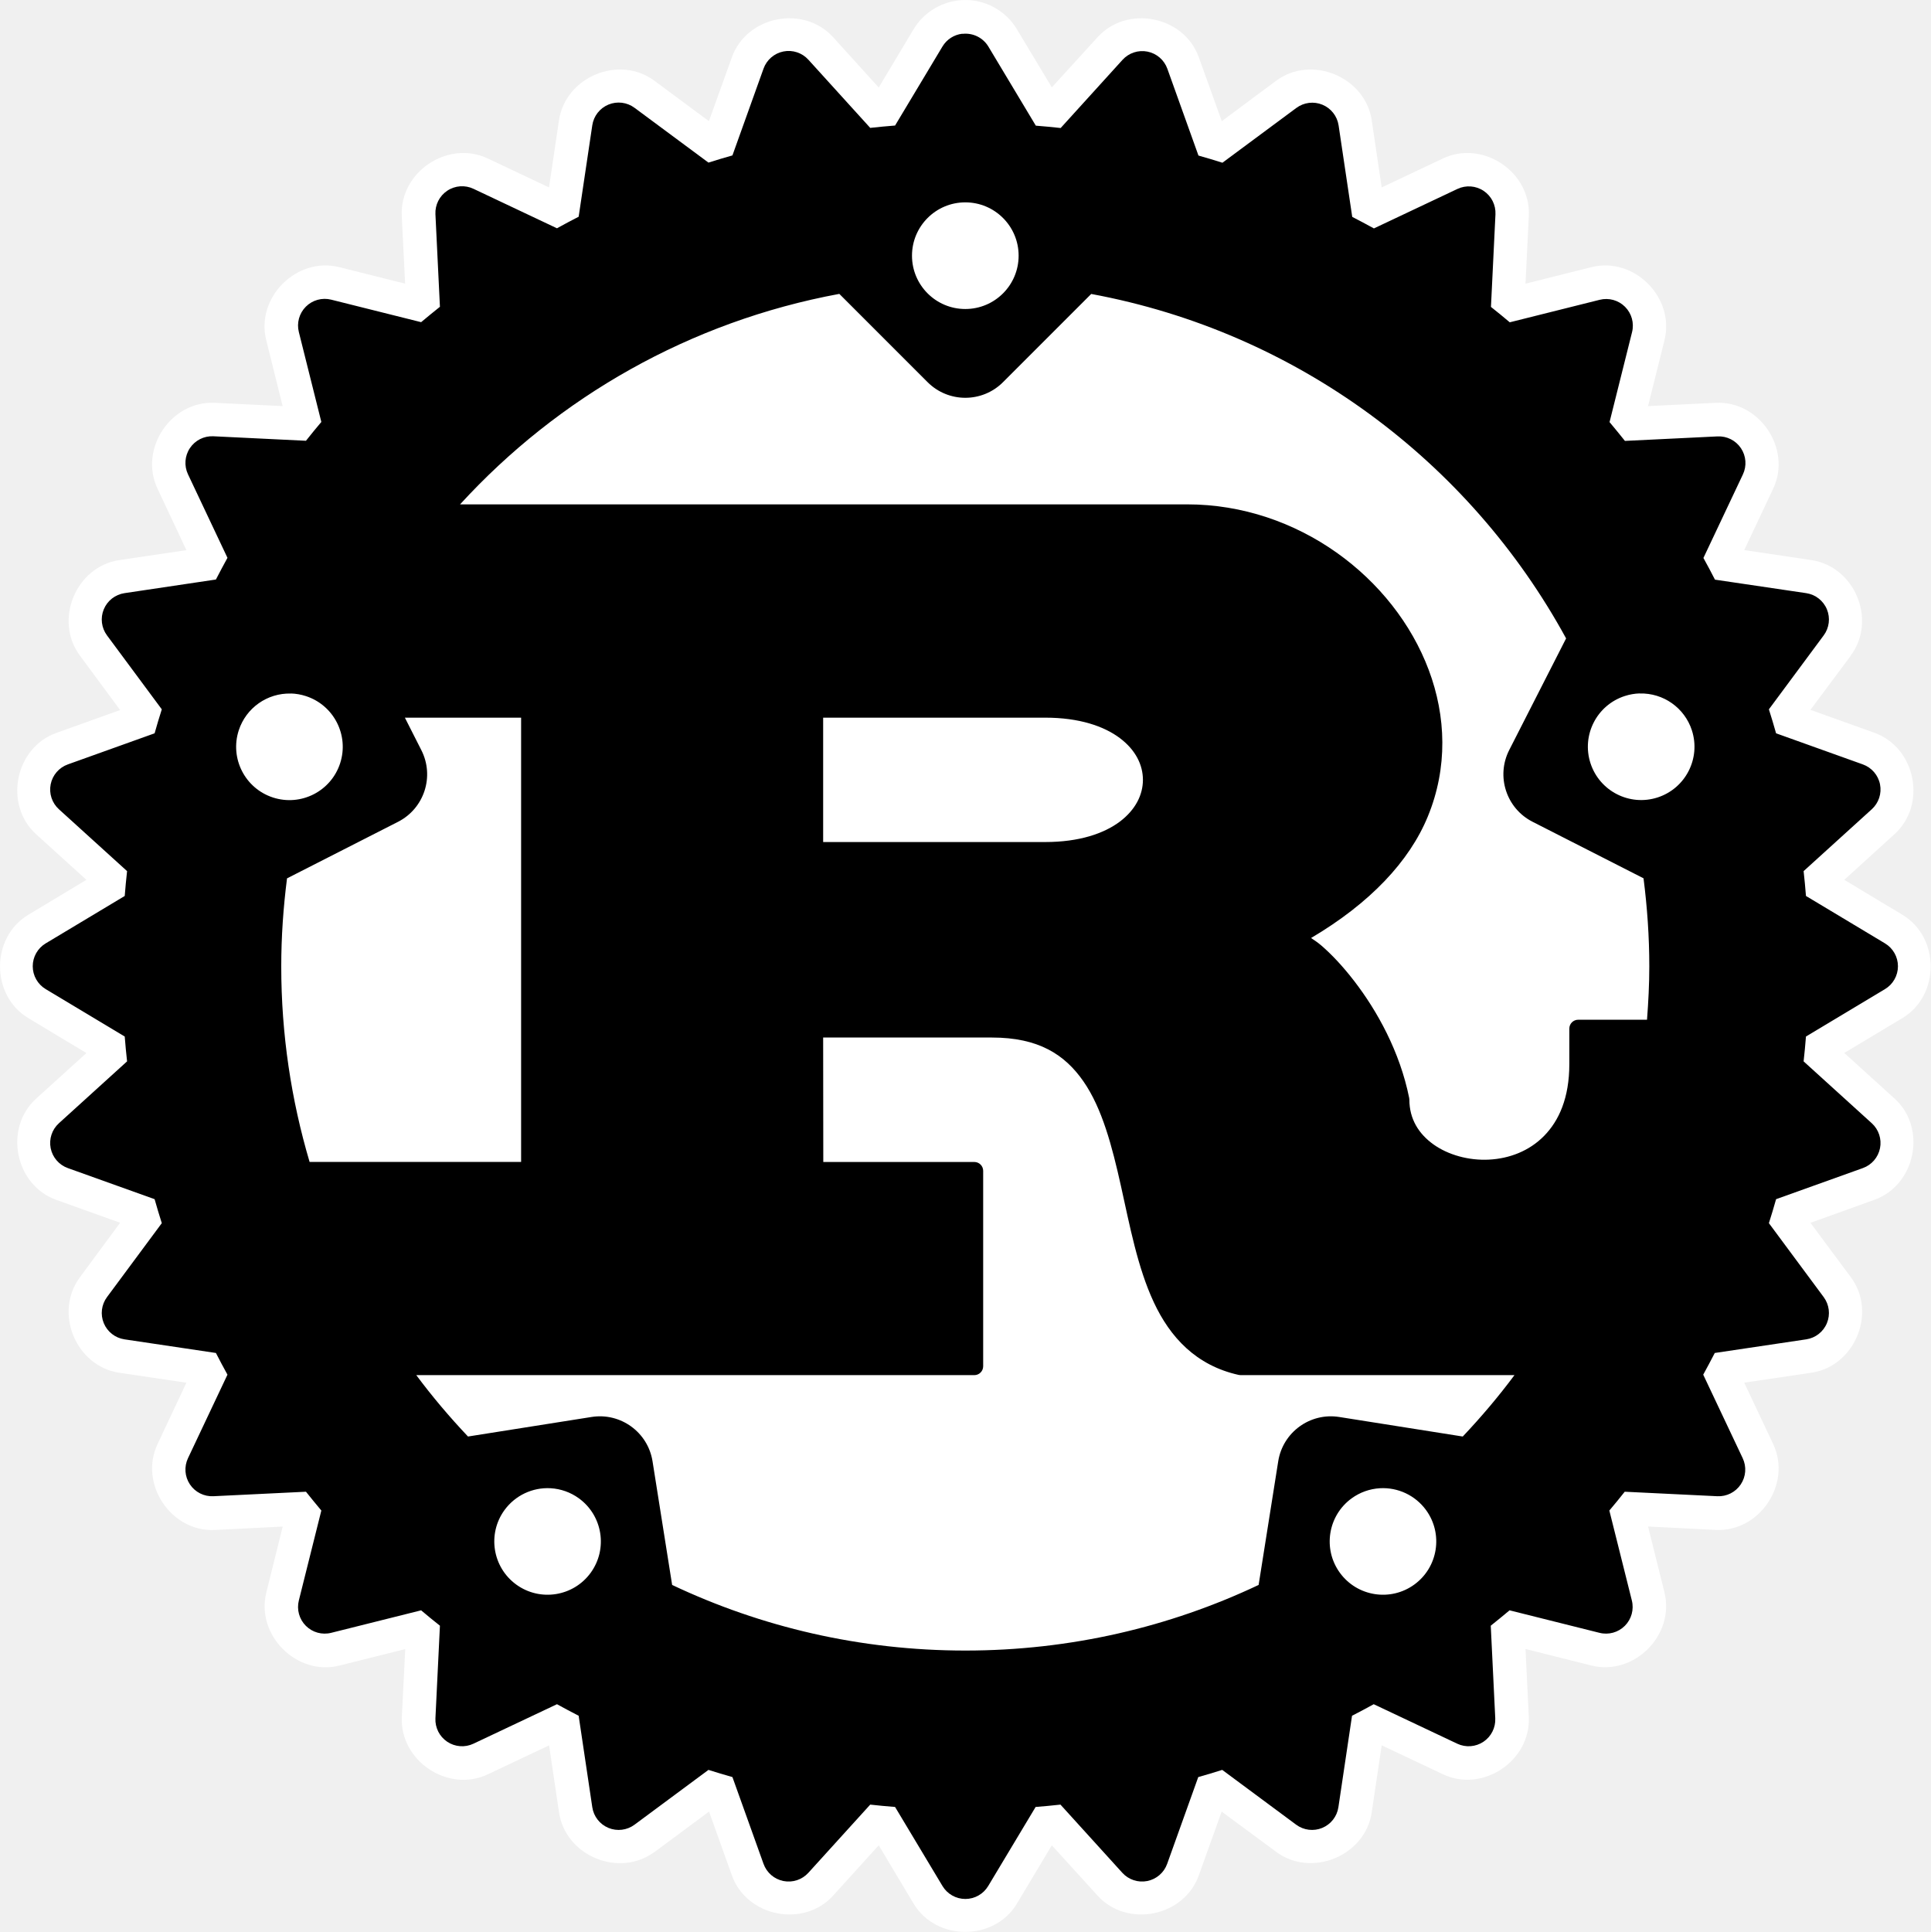
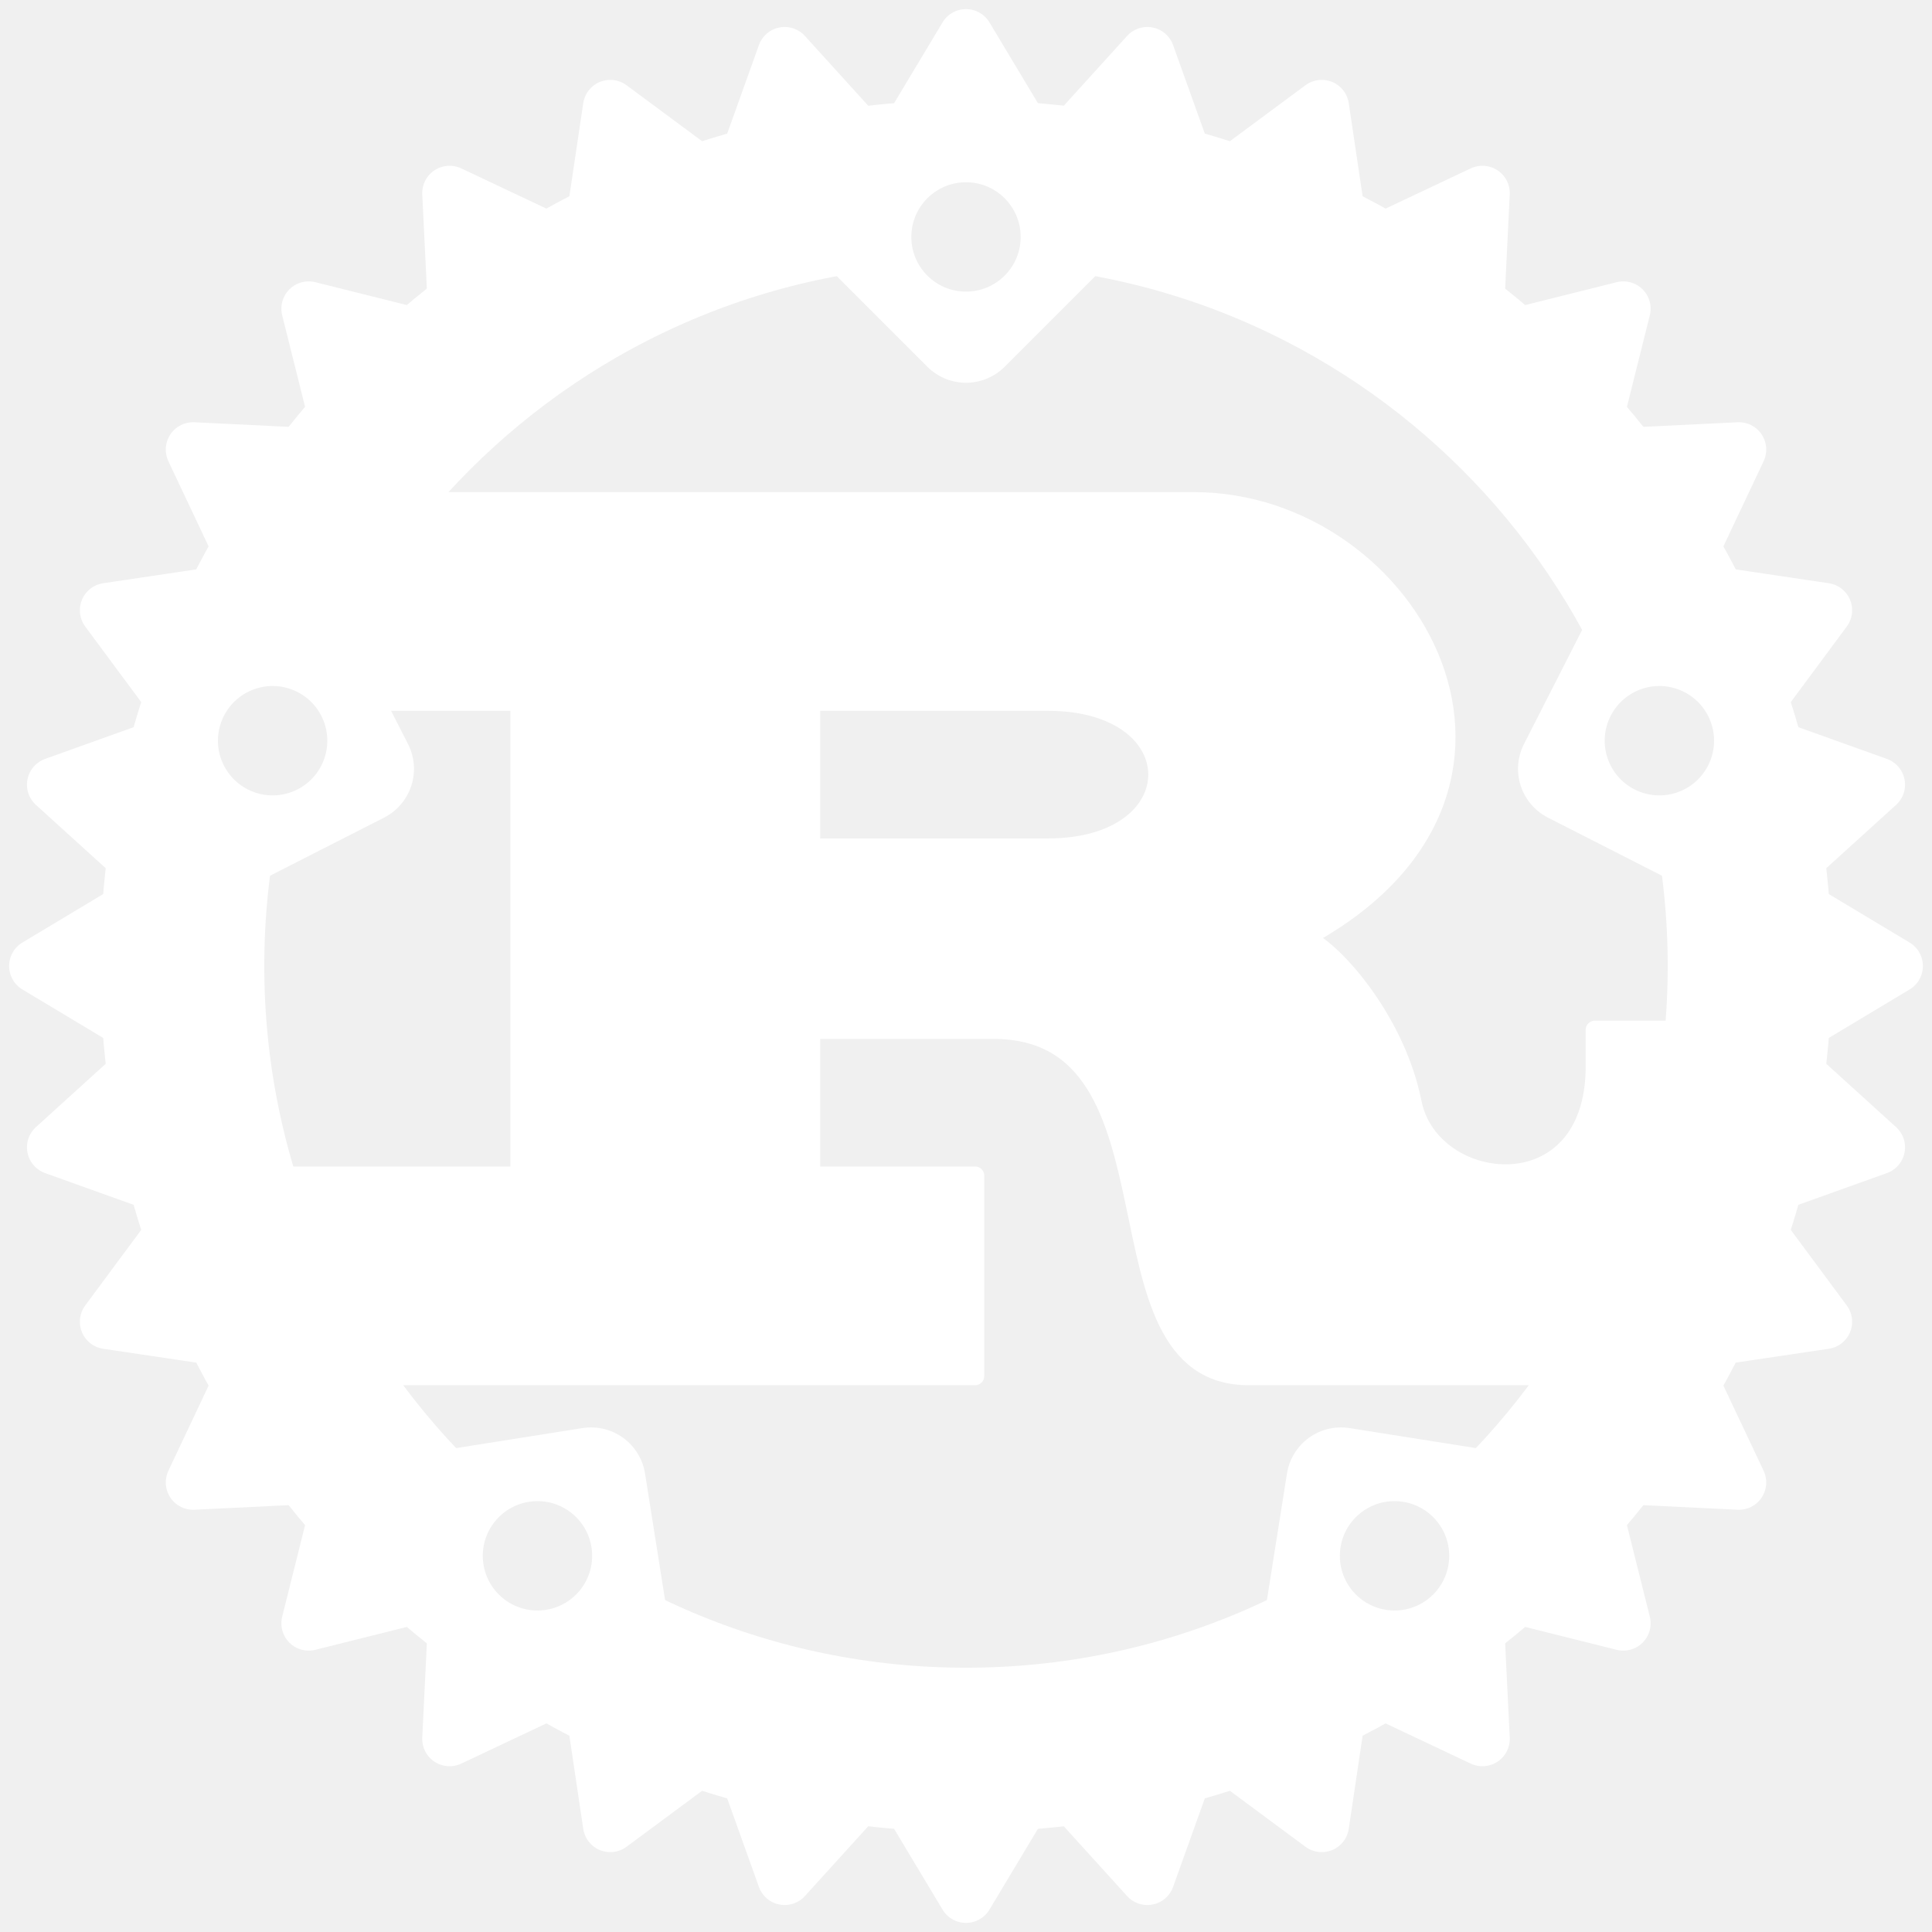
- <svg xmlns="http://www.w3.org/2000/svg" width="28.752mm" height="28.768mm" viewBox="0 0 28.752 28.768" version="1.1" xml:space="preserve">
-   <path style="fill:#ffffff" d="m 14.403,4.1062512e-4 c -0.043,-0.001 -0.086,6.4206488e-4 -0.13,0.006 -0.277,0.032 -0.525,0.191 -0.668,0.429 L 13.086,1.303 12.408,0.555 C 11.968,0.069 11.119,0.236 10.899,0.854 L 10.557,1.804 9.746,1.203 C 9.22,0.812 8.42,1.144 8.324,1.793 L 8.176,2.791 7.262,2.359 C 6.67,2.08 5.951,2.561 5.983,3.215 L 6.033,4.224 5.053,3.978 C 4.417,3.819 3.805,4.43 3.965,5.066 L 4.209,6.047 3.199,5.998 C 2.545,5.966 2.066,6.685 2.346,7.277 L 2.776,8.192 1.777,8.34 C 1.129,8.436 0.799,9.235 1.19,9.762 l 0.599,0.811 -0.949,0.34 c -0.618,0.22 -0.787,1.07 -0.301,1.51 L 1.287,13.101 0.422,13.621 c -0.562,0.337 -0.562,1.202 0,1.539 L 1.287,15.68 0.539,16.358 c -0.486,0.44 -0.317,1.289 0.301,1.509 l 0.949,0.34 -0.599,0.812 c -0.391,0.526 -0.061,1.326 0.588,1.422 l 0.998,0.148 -0.43,0.914 c -0.279,0.592 0.2,1.311 0.854,1.279 l 1.01,-0.051 -0.244,0.982 c -0.158,0.635 0.453,1.247 1.088,1.088 l 0.981,-0.246 -0.051,1.01 c -0.032,0.654 0.687,1.135 1.279,0.856 l 0.914,-0.432 0.148,0.998 c 0.096,0.649 0.896,0.979 1.422,0.588 v 0.002 l 0.812,-0.602 0.34,0.949 c 0.22,0.618 1.07,0.787 1.509,0.301 l 0.678,-0.748 0.519,0.868 c 0.337,0.562 1.202,0.562 1.539,0 l 0.52,-0.868 0.68,0.748 c 0.44,0.486 1.289,0.317 1.509,-0.301 l 0.34,-0.949 0.811,0.599 c 0.526,0.391 1.328,0.061 1.424,-0.588 l 0.148,-0.998 0.914,0.432 c 0.592,0.279 1.309,-0.202 1.277,-0.856 l -0.049,-1.01 0.981,0.246 c 0.635,0.159 1.246,-0.453 1.088,-1.088 v -0.002 l -0.244,-0.98 1.008,0.051 c 0.654,0.032 1.135,-0.687 0.855,-1.279 l -0.431,-0.914 1,-0.148 c 0.649,-0.096 0.979,-0.896 0.588,-1.422 l -0.602,-0.81 0.951,-0.342 c 0.618,-0.22 0.787,-1.07 0.301,-1.509 l -0.748,-0.678 0.865,-0.519 c 0.562,-0.337 0.562,-1.202 0,-1.539 l -0.865,-0.52 0.748,-0.68 c 0.486,-0.44 0.317,-1.29 -0.301,-1.51 L 26.961,10.57 27.563,9.762 V 9.759 C 27.952,9.233 27.623,8.436 26.975,8.34 L 25.975,8.191 26.406,7.277 C 26.686,6.685 26.205,5.966 25.551,5.998 l -1.008,0.049 0.244,-0.98 C 24.947,4.43 24.335,3.819 23.699,3.978 l -0.981,0.246 0.049,-1.01 C 22.8,2.561 22.082,2.08 21.49,2.359 L 20.576,2.791 20.428,1.793 V 1.791 C 20.331,1.144 19.53,0.812 19.004,1.203 L 18.195,1.804 17.853,0.854 C 17.633,0.236 16.784,0.069 16.344,0.555 L 15.664,1.301 15.144,0.436 C 14.986,0.172 14.705,0.01 14.403,4.1062512e-4 Z" />
-   <g transform="translate(42.06841,-2.548839)">
-     <path d="m -27.738,3.051 a 0.397,0.397 0 0 0 -0.295,0.19 l -0.706,1.177 c -0.124,0.01 -0.247,0.021 -0.37,0.035 l -0.921,-1.015 a 0.397,0.397 0 0 0 -0.668,0.133 l -0.463,1.292 c -0.119,0.034 -0.239,0.069 -0.357,0.107 l -1.101,-0.816 a 0.397,0.397 0 0 0 -0.629,0.26 l -0.203,1.362 c -0.109,0.056 -0.217,0.113 -0.323,0.172 l -1.244,-0.588 a 0.397,0.397 0 0 0 -0.566,0.378 l 0.067,1.379 c -0.094,0.075 -0.188,0.152 -0.28,0.229 l -1.339,-0.335 a 0.397,0.397 0 0 0 -0.482,0.482 l 0.335,1.339 c -0.078,0.092 -0.154,0.185 -0.229,0.28 l -1.379,-0.067 a 0.397,0.397 0 0 0 -0.378,0.566 l 0.588,1.244 c -0.059,0.107 -0.116,0.215 -0.172,0.323 l -1.362,0.203 a 0.397,0.397 0 0 0 -0.26,0.629 l 0.816,1.101 c -0.038,0.118 -0.073,0.237 -0.107,0.357 l -1.292,0.463 a 0.397,0.397 0 0 0 -0.133,0.668 l 1.015,0.921 c -0.014,0.123 -0.025,0.246 -0.035,0.37 l -1.177,0.706 a 0.397,0.397 0 0 0 0,0.681 l 1.177,0.706 c 0.01,0.124 0.021,0.247 0.035,0.37 l -1.015,0.921 a 0.397,0.397 0 0 0 0.133,0.668 l 1.292,0.463 c 0.034,0.119 0.069,0.239 0.107,0.357 l -0.816,1.101 a 0.397,0.397 0 0 0 0.26,0.629 l 1.362,0.203 c 0.056,0.109 0.113,0.217 0.172,0.323 l -0.588,1.244 a 0.397,0.397 0 0 0 0.378,0.566 l 1.379,-0.067 c 0.075,0.094 0.152,0.188 0.229,0.28 l -0.335,1.339 a 0.397,0.397 0 0 0 0.482,0.482 l 1.339,-0.335 c 0.092,0.078 0.185,0.154 0.28,0.229 l -0.067,1.379 a 0.397,0.397 0 0 0 0.566,0.378 l 1.244,-0.588 c 0.107,0.059 0.215,0.116 0.323,0.172 l 0.203,1.362 a 0.397,0.397 0 0 0 0.629,0.26 l 1.101,-0.816 c 0.118,0.038 0.237,0.073 0.357,0.107 l 0.463,1.292 a 0.397,0.397 0 0 0 0.668,0.133 l 0.921,-1.015 c 0.123,0.014 0.246,0.025 0.37,0.035 l 0.706,1.177 a 0.397,0.397 0 0 0 0.681,0 l 0.706,-1.177 c 0.124,-0.01 0.247,-0.021 0.37,-0.035 l 0.921,1.015 a 0.397,0.397 0 0 0 0.668,-0.133 l 0.463,-1.292 c 0.119,-0.034 0.239,-0.069 0.357,-0.107 l 1.101,0.816 a 0.397,0.397 0 0 0 0.629,-0.26 l 0.203,-1.362 c 0.109,-0.056 0.217,-0.113 0.323,-0.172 l 1.244,0.588 a 0.397,0.397 0 0 0 0.566,-0.378 l -0.067,-1.379 c 0.094,-0.075 0.188,-0.152 0.28,-0.229 l 1.339,0.335 a 0.397,0.397 0 0 0 0.482,-0.482 l -0.335,-1.339 c 0.078,-0.092 0.154,-0.185 0.229,-0.28 l 1.379,0.067 a 0.397,0.397 0 0 0 0.378,-0.566 l -0.588,-1.244 c 0.059,-0.107 0.116,-0.215 0.172,-0.323 l 1.362,-0.203 a 0.397,0.397 0 0 0 0.26,-0.629 l -0.816,-1.101 c 0.038,-0.118 0.073,-0.237 0.107,-0.357 l 1.292,-0.463 a 0.397,0.397 0 0 0 0.133,-0.668 l -1.015,-0.921 c 0.014,-0.123 0.025,-0.246 0.035,-0.37 l 1.177,-0.706 a 0.397,0.397 0 0 0 0,-0.681 l -1.177,-0.706 c -0.01,-0.124 -0.021,-0.247 -0.035,-0.37 l 1.015,-0.921 a 0.397,0.397 0 0 0 -0.133,-0.668 l -1.292,-0.463 c -0.034,-0.119 -0.069,-0.239 -0.107,-0.357 l 0.816,-1.101 a 0.397,0.397 0 0 0 -0.26,-0.629 L -16.529,11.18 c -0.056,-0.109 -0.113,-0.217 -0.172,-0.323 l 0.588,-1.244 a 0.397,0.397 0 0 0 -0.378,-0.566 l -1.379,0.067 c -0.075,-0.094 -0.152,-0.188 -0.229,-0.28 l 0.335,-1.339 a 0.397,0.397 0 0 0 -0.482,-0.482 l -1.339,0.335 c -0.092,-0.078 -0.185,-0.154 -0.28,-0.229 l 0.067,-1.379 a 0.397,0.397 0 0 0 -0.566,-0.378 l -1.244,0.588 c -0.107,-0.059 -0.215,-0.116 -0.323,-0.172 l -0.203,-1.362 a 0.397,0.397 0 0 0 -0.629,-0.26 l -1.101,0.816 c -0.118,-0.038 -0.237,-0.073 -0.357,-0.107 l -0.463,-1.292 a 0.397,0.397 0 0 0 -0.668,-0.133 l -0.921,1.015 c -0.123,-0.014 -0.246,-0.025 -0.37,-0.035 l -0.706,-1.177 a 0.397,0.397 0 0 0 -0.386,-0.19 z m 0.045,2.511 a 0.794,0.794 0 0 1 0.794,0.794 0.794,0.794 0 0 1 -0.794,0.794 0.794,0.794 0 0 1 -0.794,-0.794 0.794,0.794 0 0 1 0.794,-0.794 z m -1.875,1.364 1.314,1.314 a 0.794,0.794 0 0 0 1.122,0 l 1.314,-1.314 c 3.059,0.566 5.632,2.49 7.072,5.129 l -0.847,1.662 a 0.794,0.794 0 0 0 0.347,1.068 l 1.653,0.842 c 0.055,0.43 0.086,0.867 0.086,1.312 0,0.267 -0.014,0.532 -0.034,0.794 h -1.025 a 0.132,0.132 0 0 0 -0.132,0.132 v 0.529 c 0,0.502 -0.154,0.843 -0.376,1.069 -0.222,0.226 -0.519,0.338 -0.822,0.353 -0.302,0.015 -0.606,-0.07 -0.826,-0.227 -0.22,-0.158 -0.358,-0.379 -0.358,-0.666 a 0.132,0.132 0 0 0 -0.003,-0.026 c -0.138,-0.688 -0.478,-1.299 -0.819,-1.741 -0.17,-0.221 -0.341,-0.401 -0.49,-0.529 -0.055,-0.047 -0.103,-0.078 -0.152,-0.111 0.877,-0.518 1.464,-1.14 1.739,-1.81 0.299,-0.727 0.272,-1.492 0.014,-2.18 -0.516,-1.377 -1.95,-2.467 -3.597,-2.467 h -10.829 c 1.461,-1.597 3.426,-2.723 5.647,-3.134 z m -8.168,5.949 a 0.794,0.794 0 0 1 0.223,0.039 0.794,0.794 0 0 1 0.51,1 0.794,0.794 0 0 1 -1,0.51 0.794,0.794 0 0 1 -0.51,-1 0.794,0.794 0 0 1 0.777,-0.548 z m 20.086,0 a 0.794,0.794 0 0 1 0.777,0.548 0.794,0.794 0 0 1 -0.51,1 0.794,0.794 0 0 1 -1,-0.51 0.794,0.794 0 0 1 0.51,-1 0.794,0.794 0 0 1 0.223,-0.039 z m -18.389,0.36 h 1.731 v 6.615 h -3.15 c -0.273,-0.922 -0.422,-1.898 -0.422,-2.91 0,-0.445 0.031,-0.882 0.086,-1.312 l 1.653,-0.842 a 0.794,0.794 0 0 0 0.347,-1.068 z m 6.229,0 h 3.307 c 0.507,0 0.875,0.127 1.111,0.304 0.236,0.177 0.344,0.401 0.344,0.622 0,0.22 -0.108,0.444 -0.344,0.622 -0.236,0.177 -0.604,0.304 -1.111,0.304 h -3.307 z m 0,4.763 h 2.514 c 0.694,0 1.085,0.253 1.363,0.654 0.278,0.401 0.426,0.965 0.558,1.558 0.132,0.593 0.247,1.212 0.489,1.73 0.242,0.519 0.628,0.941 1.265,1.082 a 0.132,0.132 0 0 0 0.029,0.003 h 4.077 c -0.238,0.32 -0.497,0.625 -0.77,0.914 l -1.84,-0.291 a 0.794,0.794 0 0 0 -0.908,0.659 l -0.292,1.842 c -1.323,0.626 -2.803,0.977 -4.367,0.977 -1.565,0 -3.045,-0.351 -4.367,-0.977 l -0.292,-1.842 a 0.794,0.794 0 0 0 -0.908,-0.659 l -1.84,0.291 c -0.274,-0.29 -0.532,-0.594 -0.77,-0.914 h 8.31 a 0.132,0.132 0 0 0 0.132,-0.132 v -2.91 a 0.132,0.132 0 0 0 -0.132,-0.132 h -2.249 z m -4.059,6.711 a 0.794,0.794 0 0 1 0.421,0.15 0.794,0.794 0 0 1 0.176,1.109 0.794,0.794 0 0 1 -1.109,0.175 0.794,0.794 0 0 1 -0.175,-1.108 0.794,0.794 0 0 1 0.687,-0.326 z m 12.351,0 a 0.794,0.794 0 0 1 0.687,0.326 0.794,0.794 0 0 1 -0.175,1.108 0.794,0.794 0 0 1 -1.109,-0.175 0.794,0.794 0 0 1 0.176,-1.109 0.794,0.794 0 0 1 0.421,-0.15 z" />
+ <svg xmlns="http://www.w3.org/2000/svg" xmlns:xlink="http://www.w3.org/1999/xlink" viewBox="0 0 106 106" version="1.1" height="106" width="106">
+   <g id="logo" transform="translate(53, 53)">
+     <path id="r" fill="white" transform="translate(0.5, 0.5)" stroke="white" stroke-width="1" stroke-linejoin="round" d="     M -9,-15 H 4 C 12,-15 12,-7 4,-7 H -9 Z     M -40,22 H 0 V 11 H -9 V 3 H 1 C 12,3 6,22 15,22 H 40     V 3 H 34 V 5 C 34,13 25,12 24,7 C 23,2 19,-2 18,-2 C 33,-10 24,-26 12,-26 H -35     V -15 H -25 V 11 H -40 Z" />
+     <g id="gear" mask="url(#holes)">
+       <circle r="43" fill="none" stroke="white" stroke-width="9" />
+       <g id="cogs">
+         <polygon id="cog" fill="white" stroke="white" stroke-width="3" stroke-linejoin="round" points="46,3 51,0 46,-3" />
+         <use xlink:href="#cog" transform="rotate(11.25)" />
+         <use xlink:href="#cog" transform="rotate(22.50)" />
+         <use xlink:href="#cog" transform="rotate(33.75)" />
+         <use xlink:href="#cog" transform="rotate(45.00)" />
+         <use xlink:href="#cog" transform="rotate(56.25)" />
+         <use xlink:href="#cog" transform="rotate(67.50)" />
+         <use xlink:href="#cog" transform="rotate(78.75)" />
+         <use xlink:href="#cog" transform="rotate(90.00)" />
+         <use xlink:href="#cog" transform="rotate(101.25)" />
+         <use xlink:href="#cog" transform="rotate(112.50)" />
+         <use xlink:href="#cog" transform="rotate(123.75)" />
+         <use xlink:href="#cog" transform="rotate(135.00)" />
+         <use xlink:href="#cog" transform="rotate(146.25)" />
+         <use xlink:href="#cog" transform="rotate(157.50)" />
+         <use xlink:href="#cog" transform="rotate(168.75)" />
+         <use xlink:href="#cog" transform="rotate(180.00)" />
+         <use xlink:href="#cog" transform="rotate(191.25)" />
+         <use xlink:href="#cog" transform="rotate(202.50)" />
+         <use xlink:href="#cog" transform="rotate(213.75)" />
+         <use xlink:href="#cog" transform="rotate(225.00)" />
+         <use xlink:href="#cog" transform="rotate(236.25)" />
+         <use xlink:href="#cog" transform="rotate(247.50)" />
+         <use xlink:href="#cog" transform="rotate(258.75)" />
+         <use xlink:href="#cog" transform="rotate(270.00)" />
+         <use xlink:href="#cog" transform="rotate(281.25)" />
+         <use xlink:href="#cog" transform="rotate(292.50)" />
+         <use xlink:href="#cog" transform="rotate(303.75)" />
+         <use xlink:href="#cog" transform="rotate(315.00)" />
+         <use xlink:href="#cog" transform="rotate(326.25)" />
+         <use xlink:href="#cog" transform="rotate(337.50)" />
+         <use xlink:href="#cog" transform="rotate(348.75)" />
+       </g>
+       <g id="mounts">
+         <polygon id="mount" stroke="white" stroke-width="6" stroke-linejoin="round" points="-7,-42 0,-35 7,-42" />
+         <use xlink:href="#mount" transform="rotate(72)" />
+         <use xlink:href="#mount" transform="rotate(144)" />
+         <use xlink:href="#mount" transform="rotate(216)" />
+         <use xlink:href="#mount" transform="rotate(288)" />
+       </g>
+     </g>
+     <mask id="holes">
+       <rect x="-60" y="-60" width="120" height="120" fill="white" />
+       <circle id="hole" cy="-40" r="3" />
+       <use xlink:href="#hole" transform="rotate(72)" />
+       <use xlink:href="#hole" transform="rotate(144)" />
+       <use xlink:href="#hole" transform="rotate(216)" />
+       <use xlink:href="#hole" transform="rotate(288)" />
+     </mask>
  </g>
</svg>
